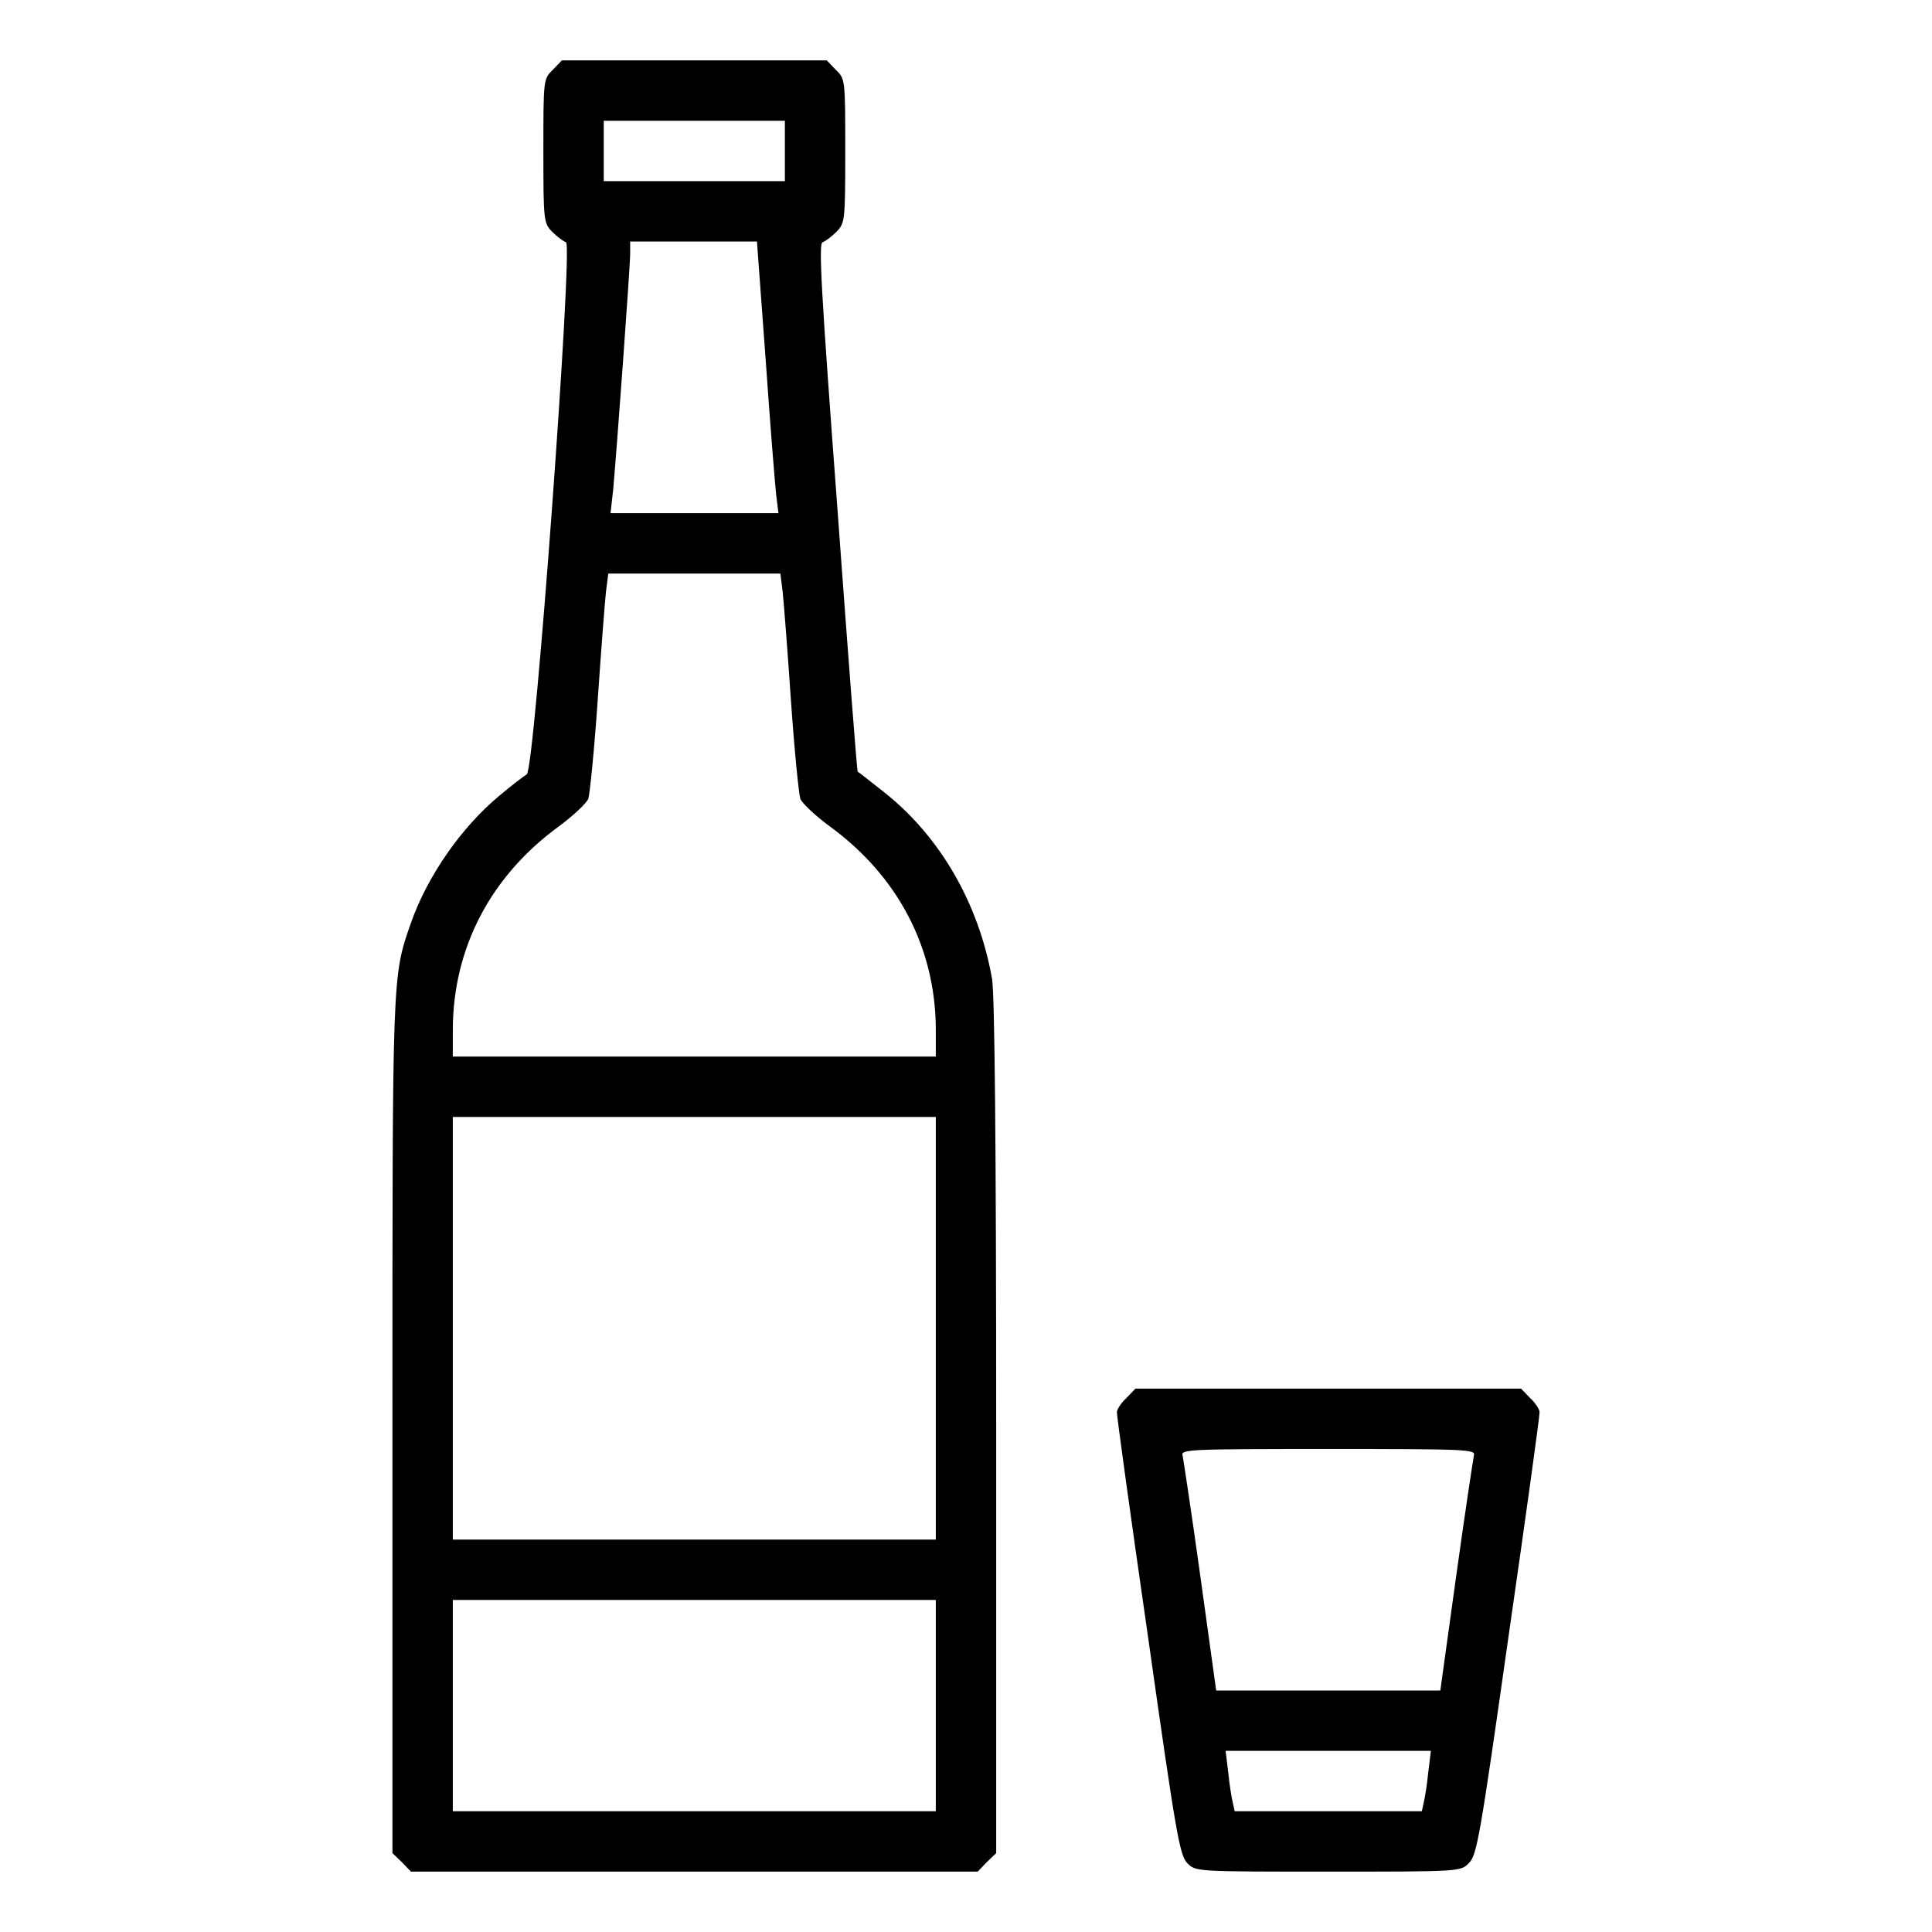
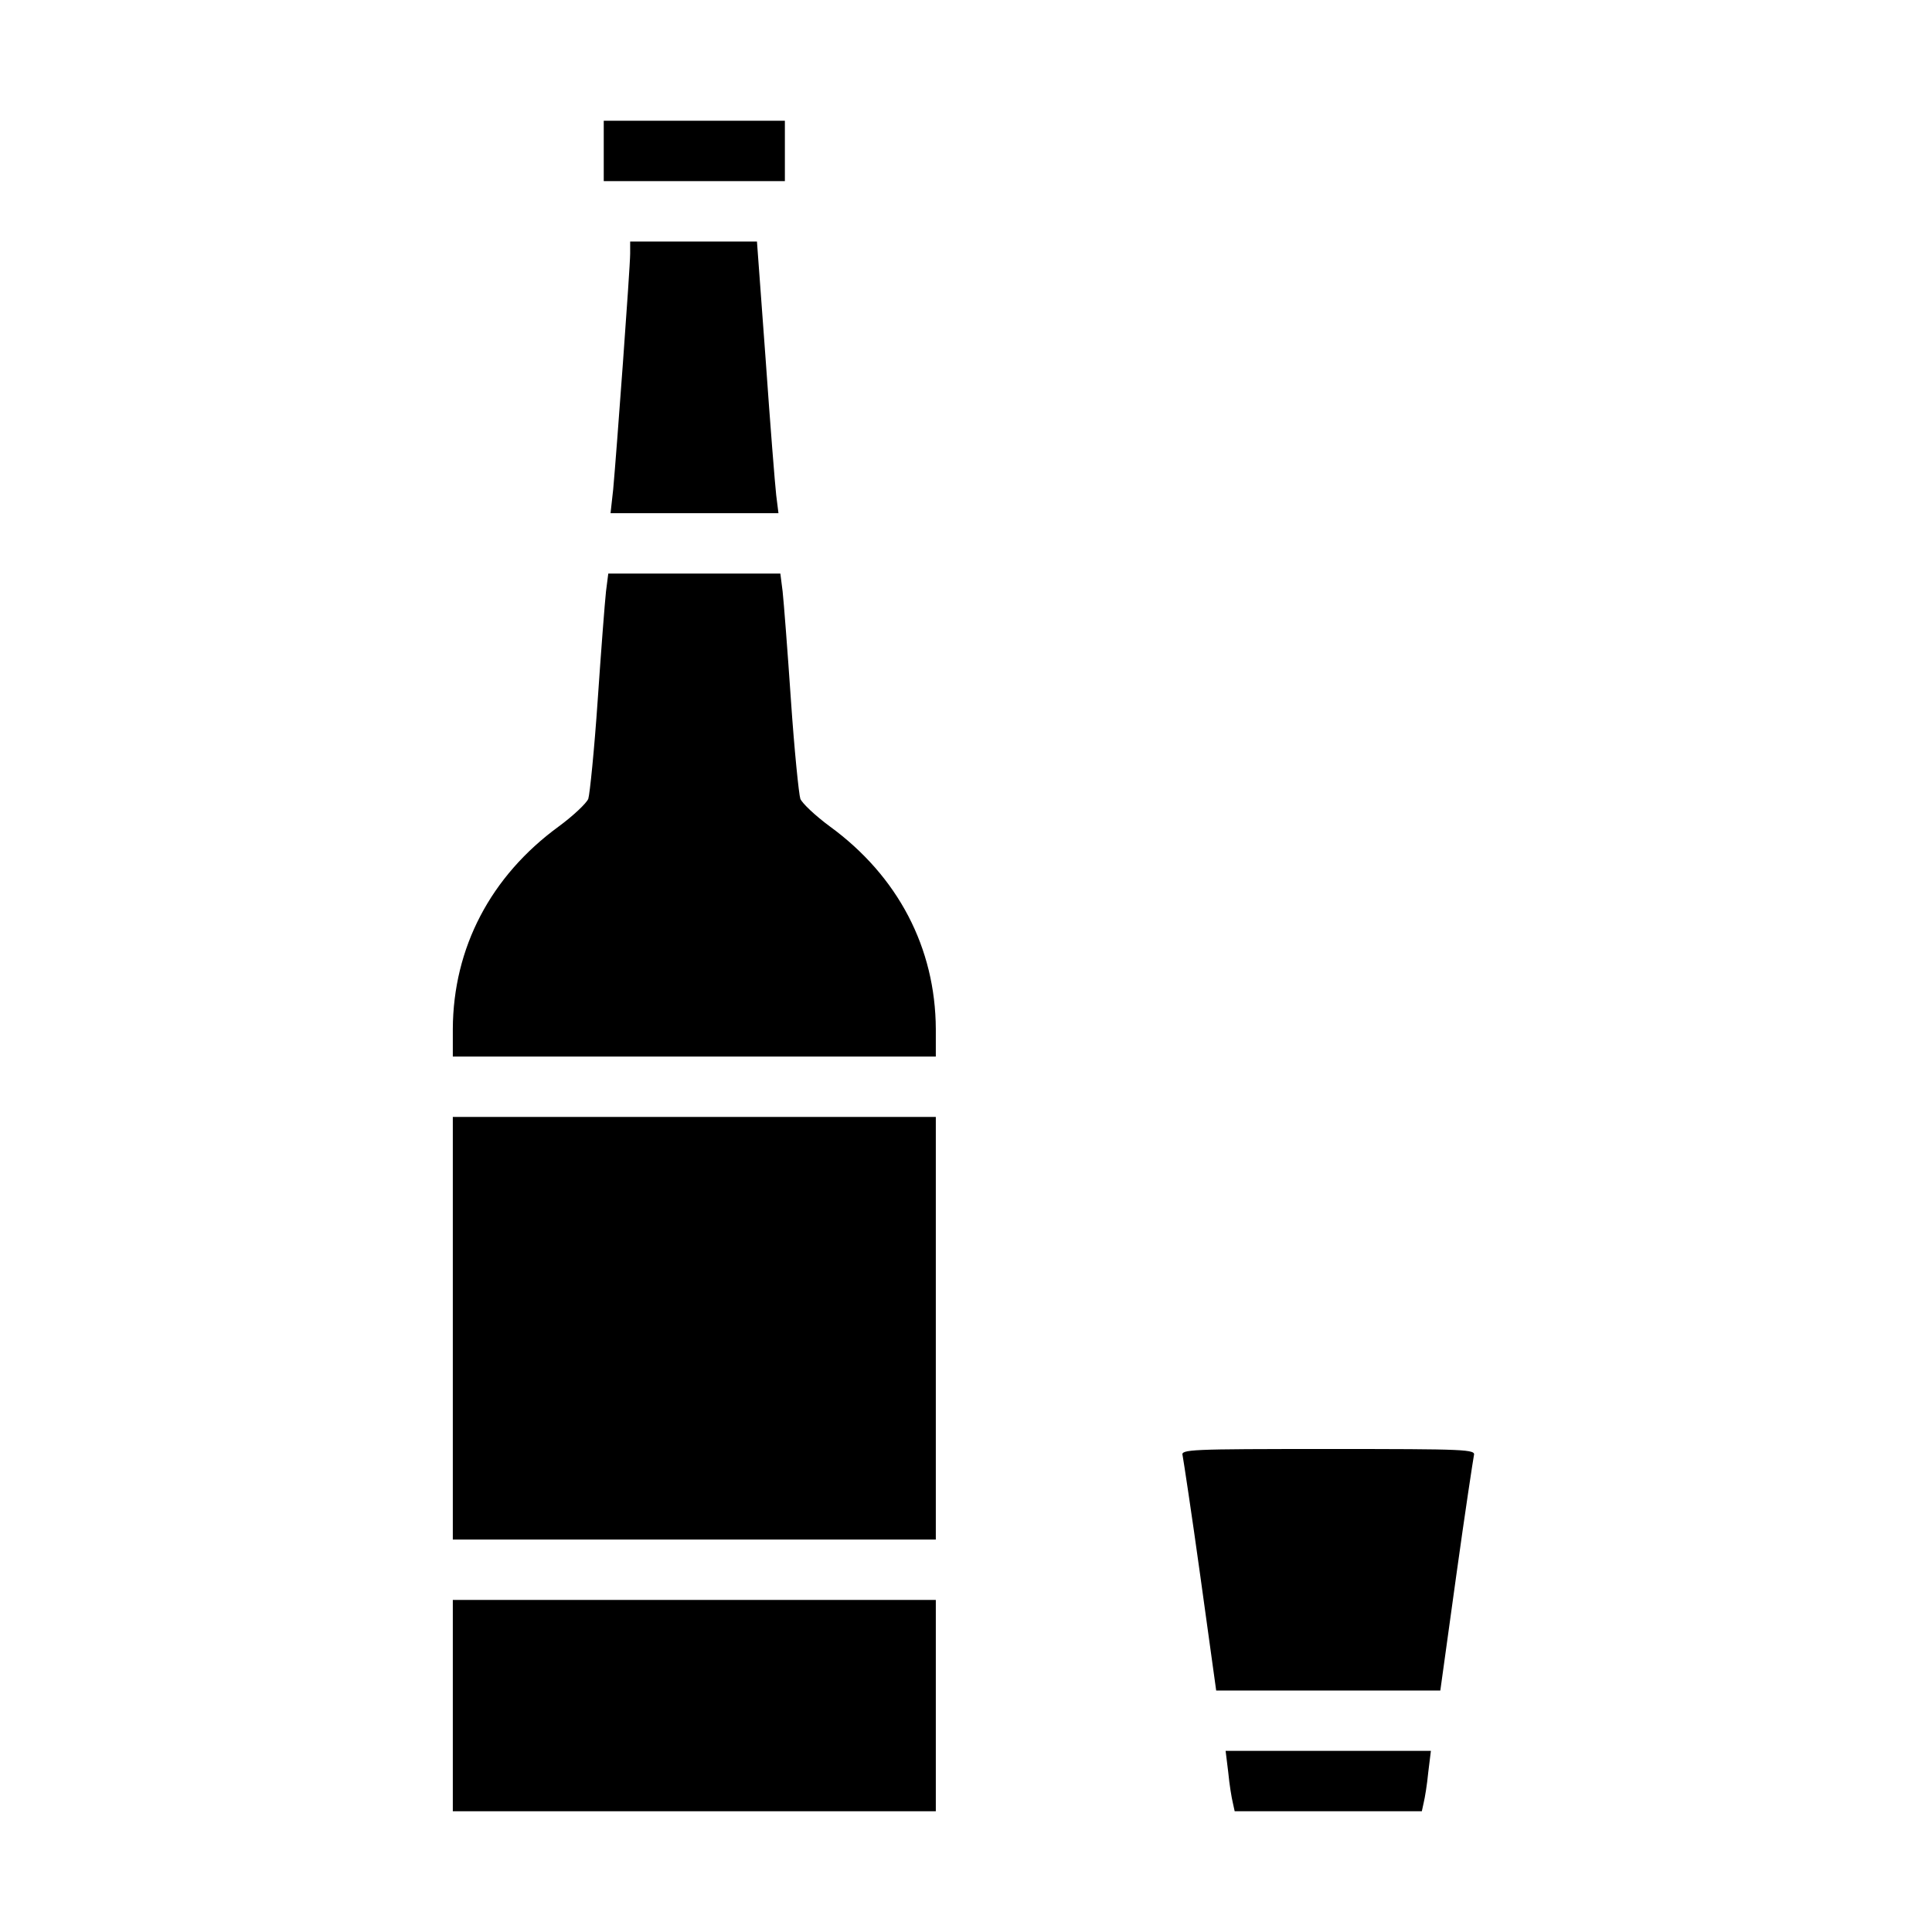
<svg xmlns="http://www.w3.org/2000/svg" version="1.0" width="512pt" height="512pt" viewBox="0 0 512 512" preserveAspectRatio="xMidYMid meet">
  <g transform="translate(0,512) scale(0.1,-0.1)" fill="current" stroke="none">
-     <path d="M1465 4935 c-25 -24 -25 -26 -25 -215 0 -186 1 -191 23 -214 13 -13 29 -25 37 -28 19 -6 -83 -1399 -104 -1410 -8 -5 -41 -30 -73 -57 -101 -84 -191 -214 -234 -337 -50 -143 -49 -128 -49 -1335 l0 -1130 25 -24 24 -25 751 0 751 0 24 25 25 24 0 1129 c0 744 -4 1149 -11 1188 -35 199 -137 376 -284 493 -38 30 -71 56 -72 56 -2 1 -26 316 -54 700 -43 577 -50 700 -39 703 8 3 24 15 37 28 22 23 23 28 23 214 0 189 0 191 -25 215 l-24 25 -351 0 -351 0 -24 -25z m615 -215 l0 -80 -240 0 -240 0 0 80 0 80 240 0 240 0 0 -80z m-51 -552 c12 -172 25 -334 28 -360 l6 -48 -223 0 -222 0 7 63 c9 99 45 589 45 625 l0 32 168 0 168 0 23 -312z m45 -615 c3 -27 13 -156 22 -288 9 -132 21 -250 25 -262 5 -12 40 -45 78 -73 181 -132 280 -322 281 -537 l0 -73 -640 0 -640 0 0 73 c1 215 100 405 281 537 38 28 73 61 78 73 4 12 16 130 25 262 9 132 19 261 22 288 l6 47 228 0 228 0 6 -47z m406 -1953 l0 -560 -640 0 -640 0 0 560 0 560 640 0 640 0 0 -560z m0 -1000 l0 -280 -640 0 -640 0 0 280 0 280 640 0 640 0 0 -280z" />
-     <path d="M2985 1415 c-14 -13 -25 -30 -25 -37 -1 -7 36 -274 82 -593 75 -529 84 -582 105 -603 22 -22 22 -22 373 -22 351 0 351 0 373 23 21 20 30 73 105 602 46 319 83 586 82 593 0 7 -11 24 -25 37 l-24 25 -511 0 -511 0 -24 -25z m921 -152 c-2 -10 -24 -154 -47 -320 l-42 -303 -297 0 -297 0 -42 303 c-23 166 -45 310 -47 320 -5 16 18 17 386 17 368 0 391 -1 386 -17z m-121 -840 c-3 -32 -9 -68 -12 -80 l-5 -23 -248 0 -248 0 -5 23 c-3 12 -9 48 -12 80 l-7 57 272 0 272 0 -7 -57z" />
+     <path d="M1600 4720 l0 -80 240 0 240 0 0 80 0 80 -240 0 -240 0 0 -80z" />
+     <path d="M1670 4448 c0 -36 -36 -526 -45 -625 l-7 -63 222 0 223 0 -6 48 c-3 26 -16 188 -28 360 l-23 312 -168 0 -168 0 0 -32z" />
+     <path d="M1606 3553 c-3 -27 -13 -156 -22 -288 -9 -132 -21 -250 -25 -262 -5 -12 -40 -45 -78 -73 -181 -132 -280 -322 -281 -537 l0 -73 640 0 640 0 0 73 c-1 215 -100 405 -281 537 -38 28 -73 61 -78 73 -4 12 -16 130 -25 262 -9 132 -19 261 -22 288 l-6 47 -228 0 -228 0 -6 -47z" />
+     <path d="M1200 1600 l0 -560 640 0 640 0 0 560 0 560 -640 0 -640 0 0 -560z" />
+     <path d="M3134 1263 c2 -10 24 -154 47 -320 l42 -303 297 0 297 0 42 303 c23 166 45 310 47 320 5 16 -18 17 -386 17 -368 0 -391 -1 -386 -17z" />
+     <path d="M1200 600 l0 -280 640 0 640 0 0 280 0 280 -640 0 -640 0 0 -280z" />
+     <path d="M3255 423 c3 -32 9 -68 12 -80 l5 -23 248 0 248 0 5 23 c3 12 9 48 12 80 l7 57 -272 0 -272 0 7 -57z" />
  </g>
</svg>
